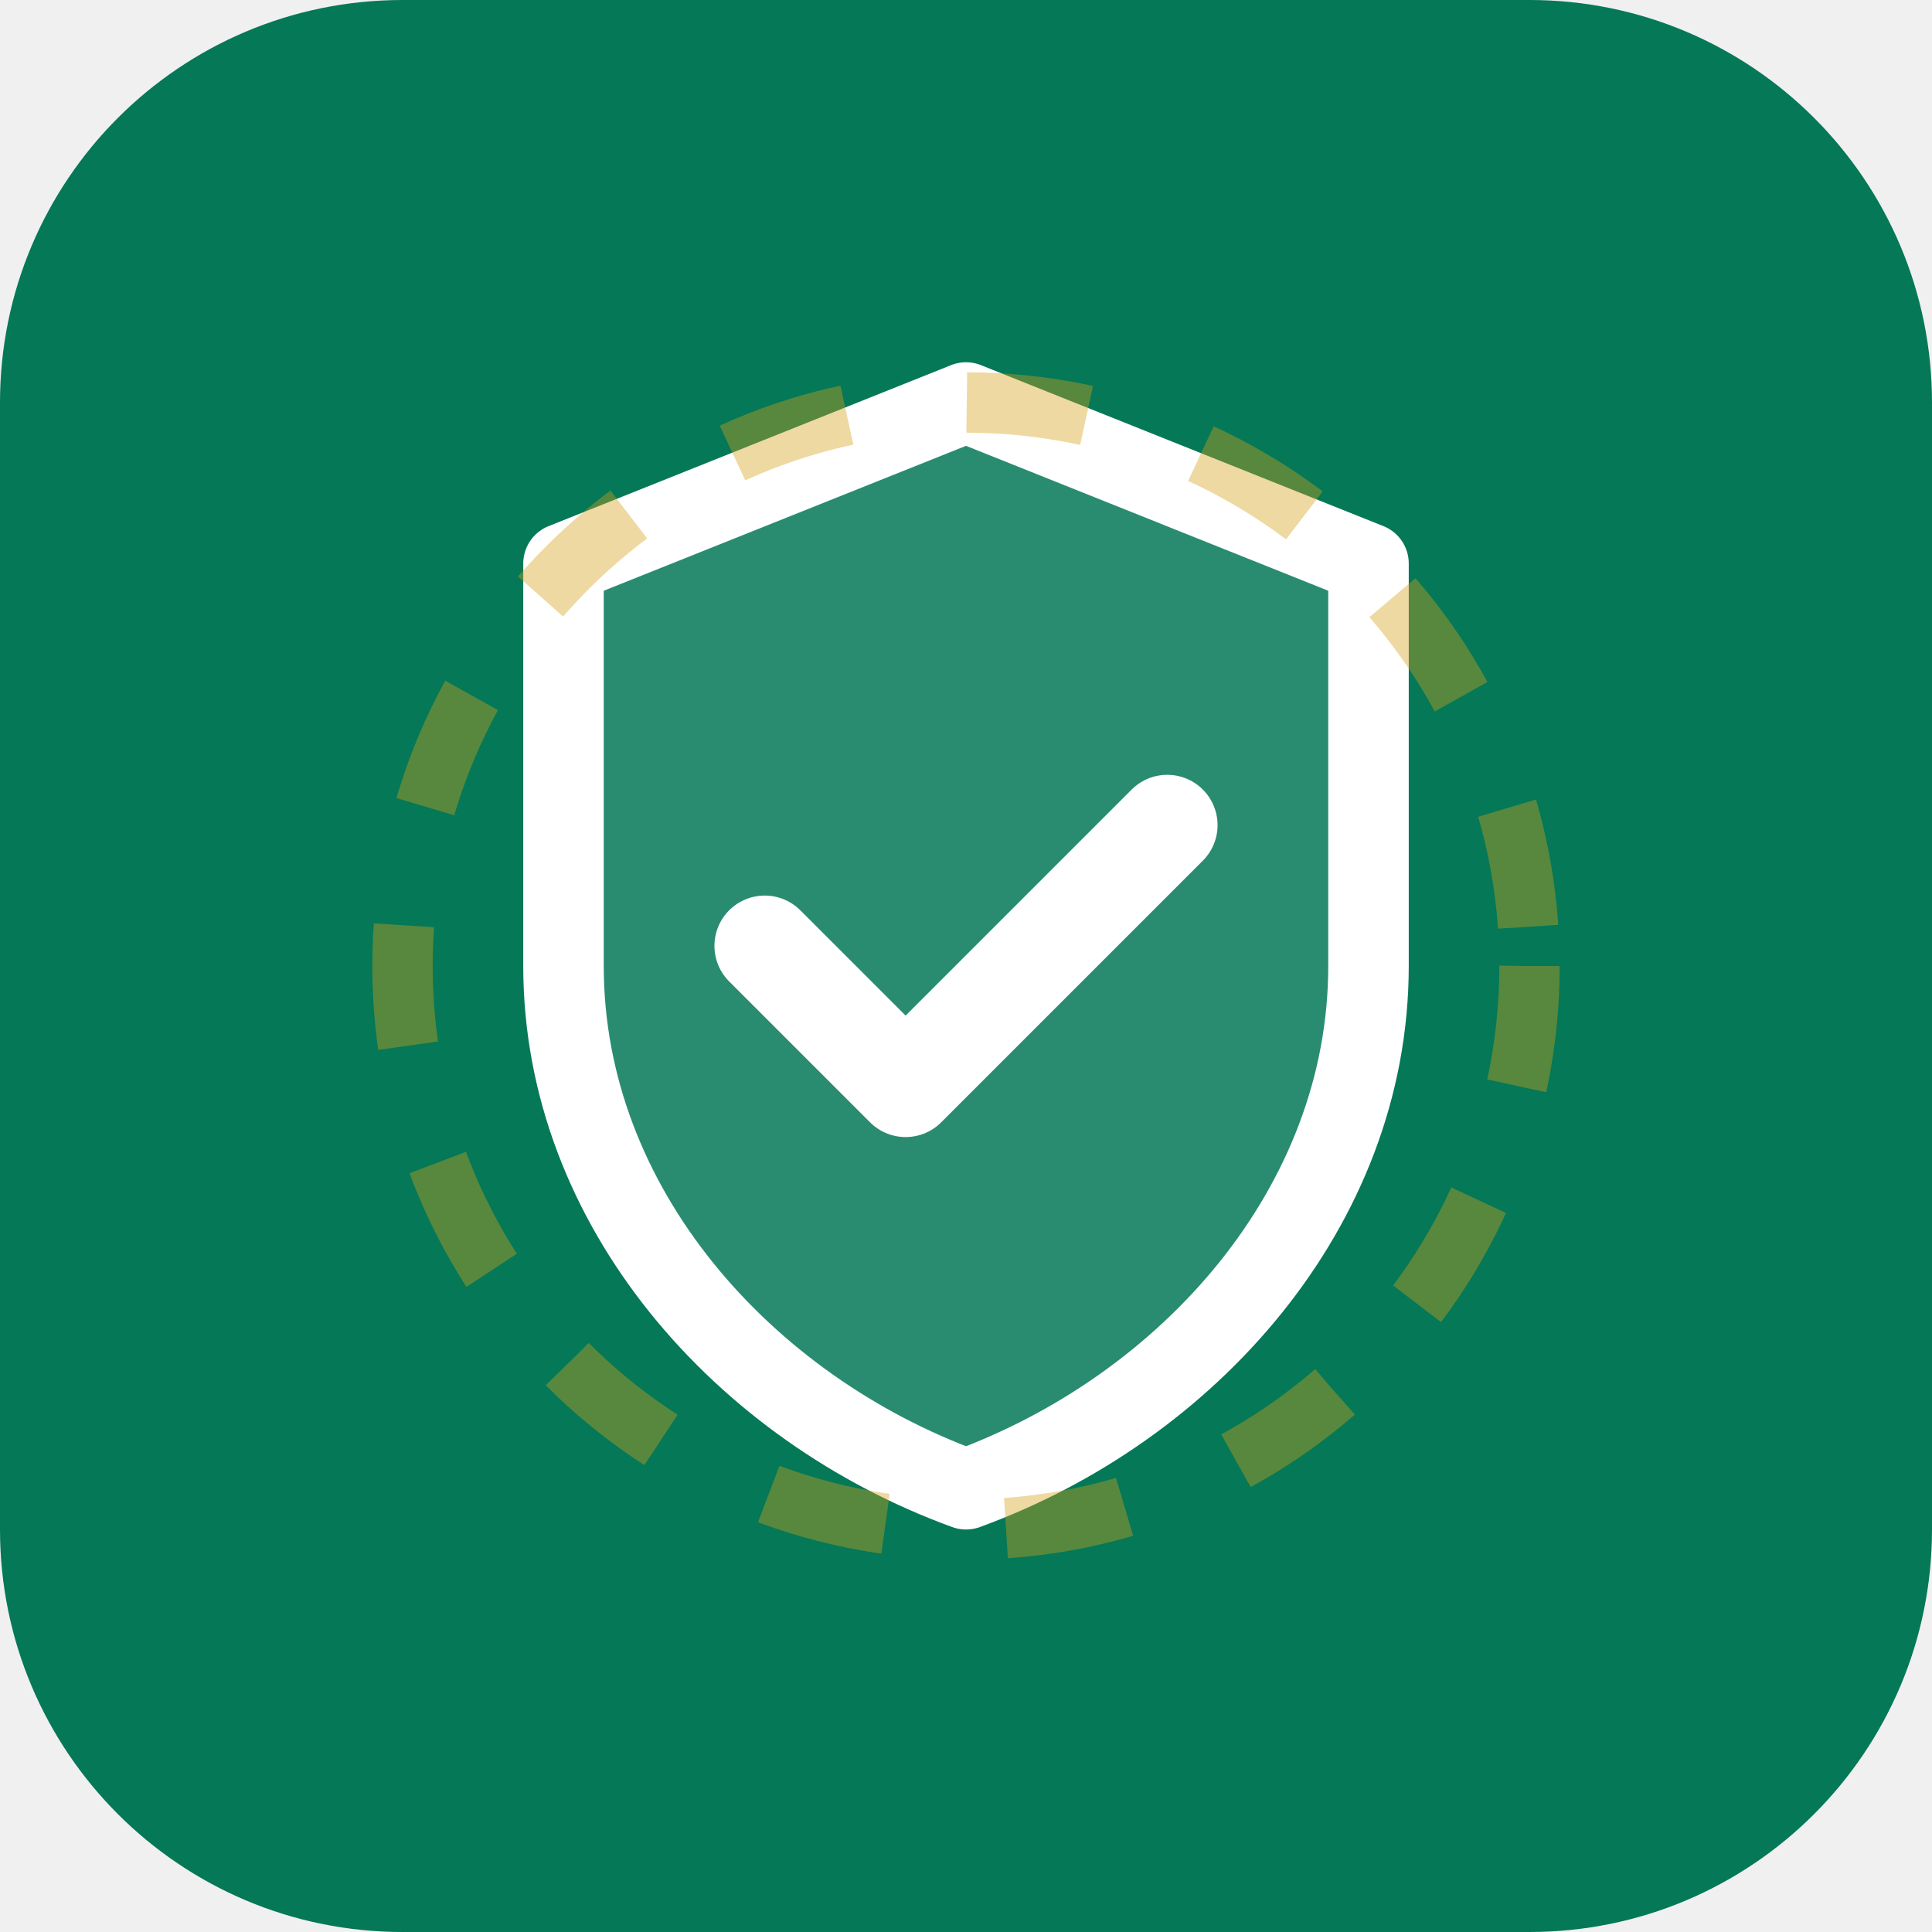
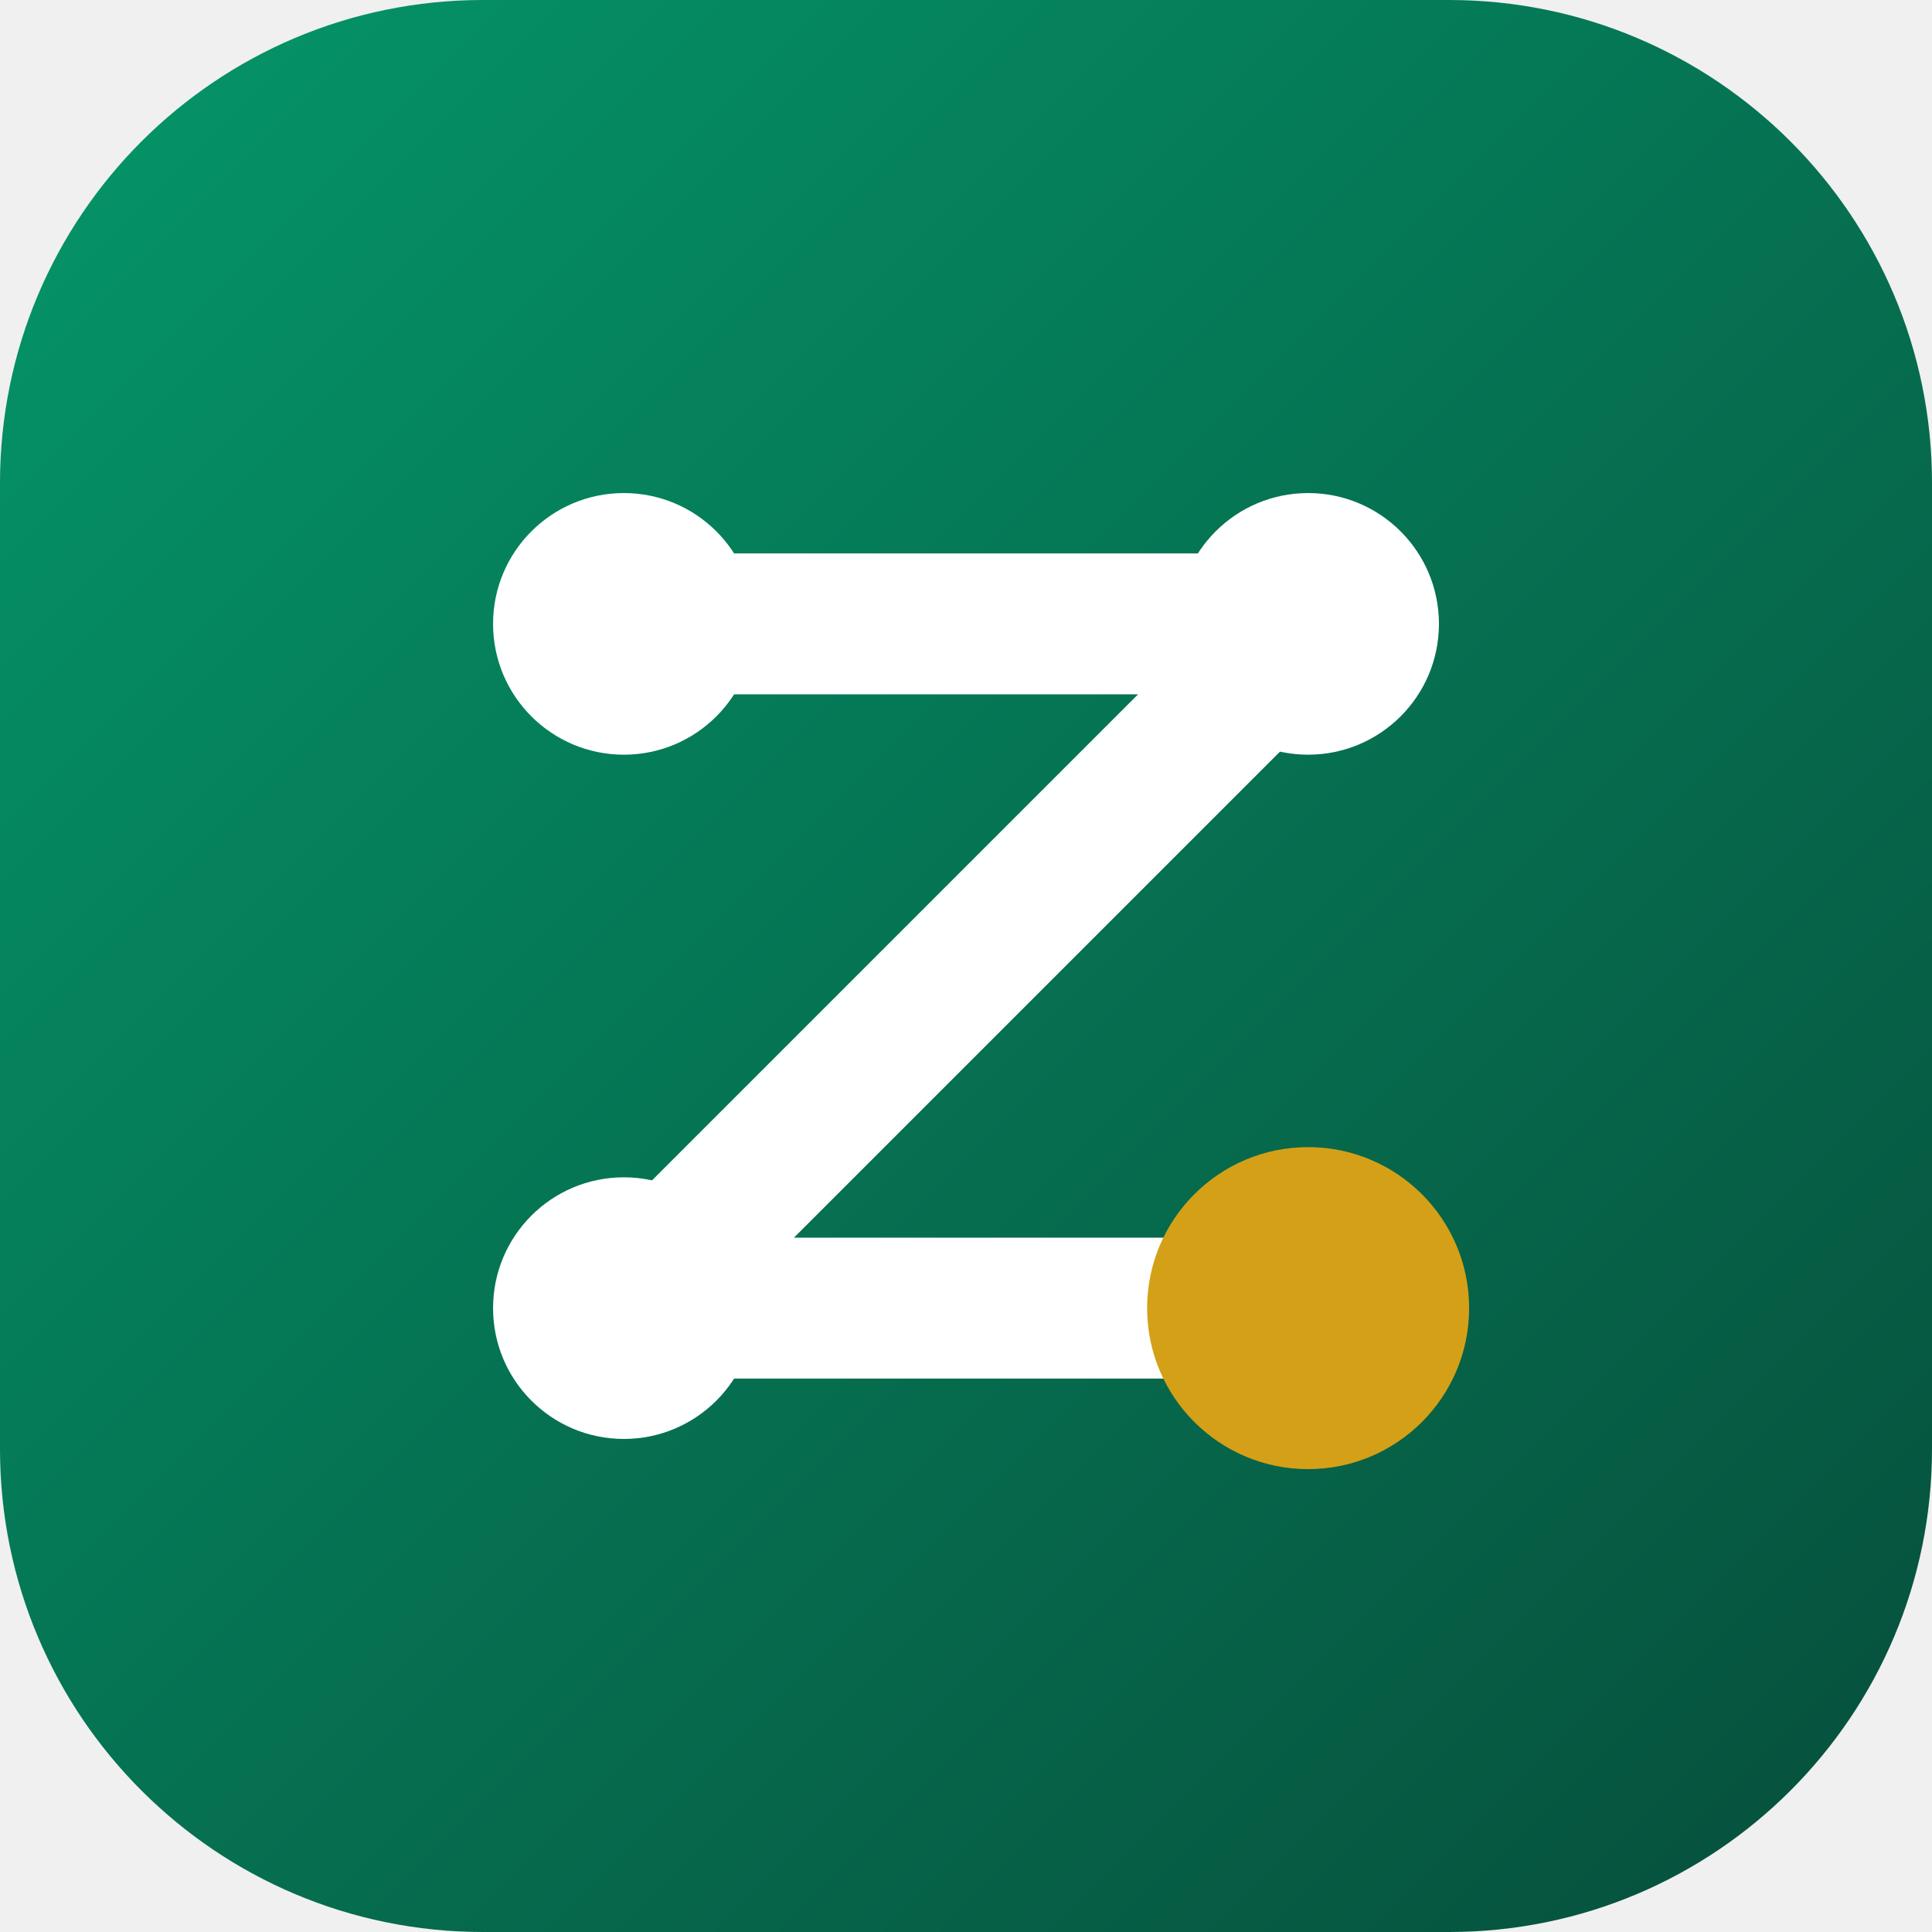
<svg xmlns="http://www.w3.org/2000/svg" viewBox="0 0 48 48" fill="none">
-   <rect width="48" height="48" rx="10" fill="#047857" />
-   <path d="M24 10L34 14V24C34 30 29.5 35 24 37C18.5 35 14 30 14 24V14L24 10Z" fill="white" fill-opacity="0.15" stroke="white" stroke-width="2" stroke-linejoin="round" />
-   <path d="M19 23.5L22.5 27L29 20.5" stroke="white" stroke-width="2.5" stroke-linecap="round" stroke-linejoin="round" />
-   <circle cx="24" cy="24" r="14" stroke="#D4A017" stroke-width="1.5" stroke-opacity="0.4" stroke-dasharray="3 3" />
+   <defs>
+     <linearGradient id="zb-bg" x1="0" y1="0" x2="48" y2="48" gradientUnits="userSpaceOnUse">
+       <stop offset="0" stop-color="#059669" />
+       <stop offset="1" stop-color="#064E3B" />
+     </linearGradient>
+   </defs>
+   <rect width="48" height="48" rx="12" fill="url(#zb-bg)" />
+   <path d="M15.5 15.5H32.5L15.5 32.5H32.5" stroke="white" stroke-width="3.5" stroke-linecap="round" stroke-linejoin="round" />
+   <circle cx="15.5" cy="15.5" r="3.25" fill="white" />
+   <circle cx="32.5" cy="15.5" r="3.25" fill="white" />
+   <circle cx="15.5" cy="32.5" r="3.25" fill="white" />
+   <circle cx="32.5" cy="32.5" r="4" fill="#D4A017" />
</svg>
